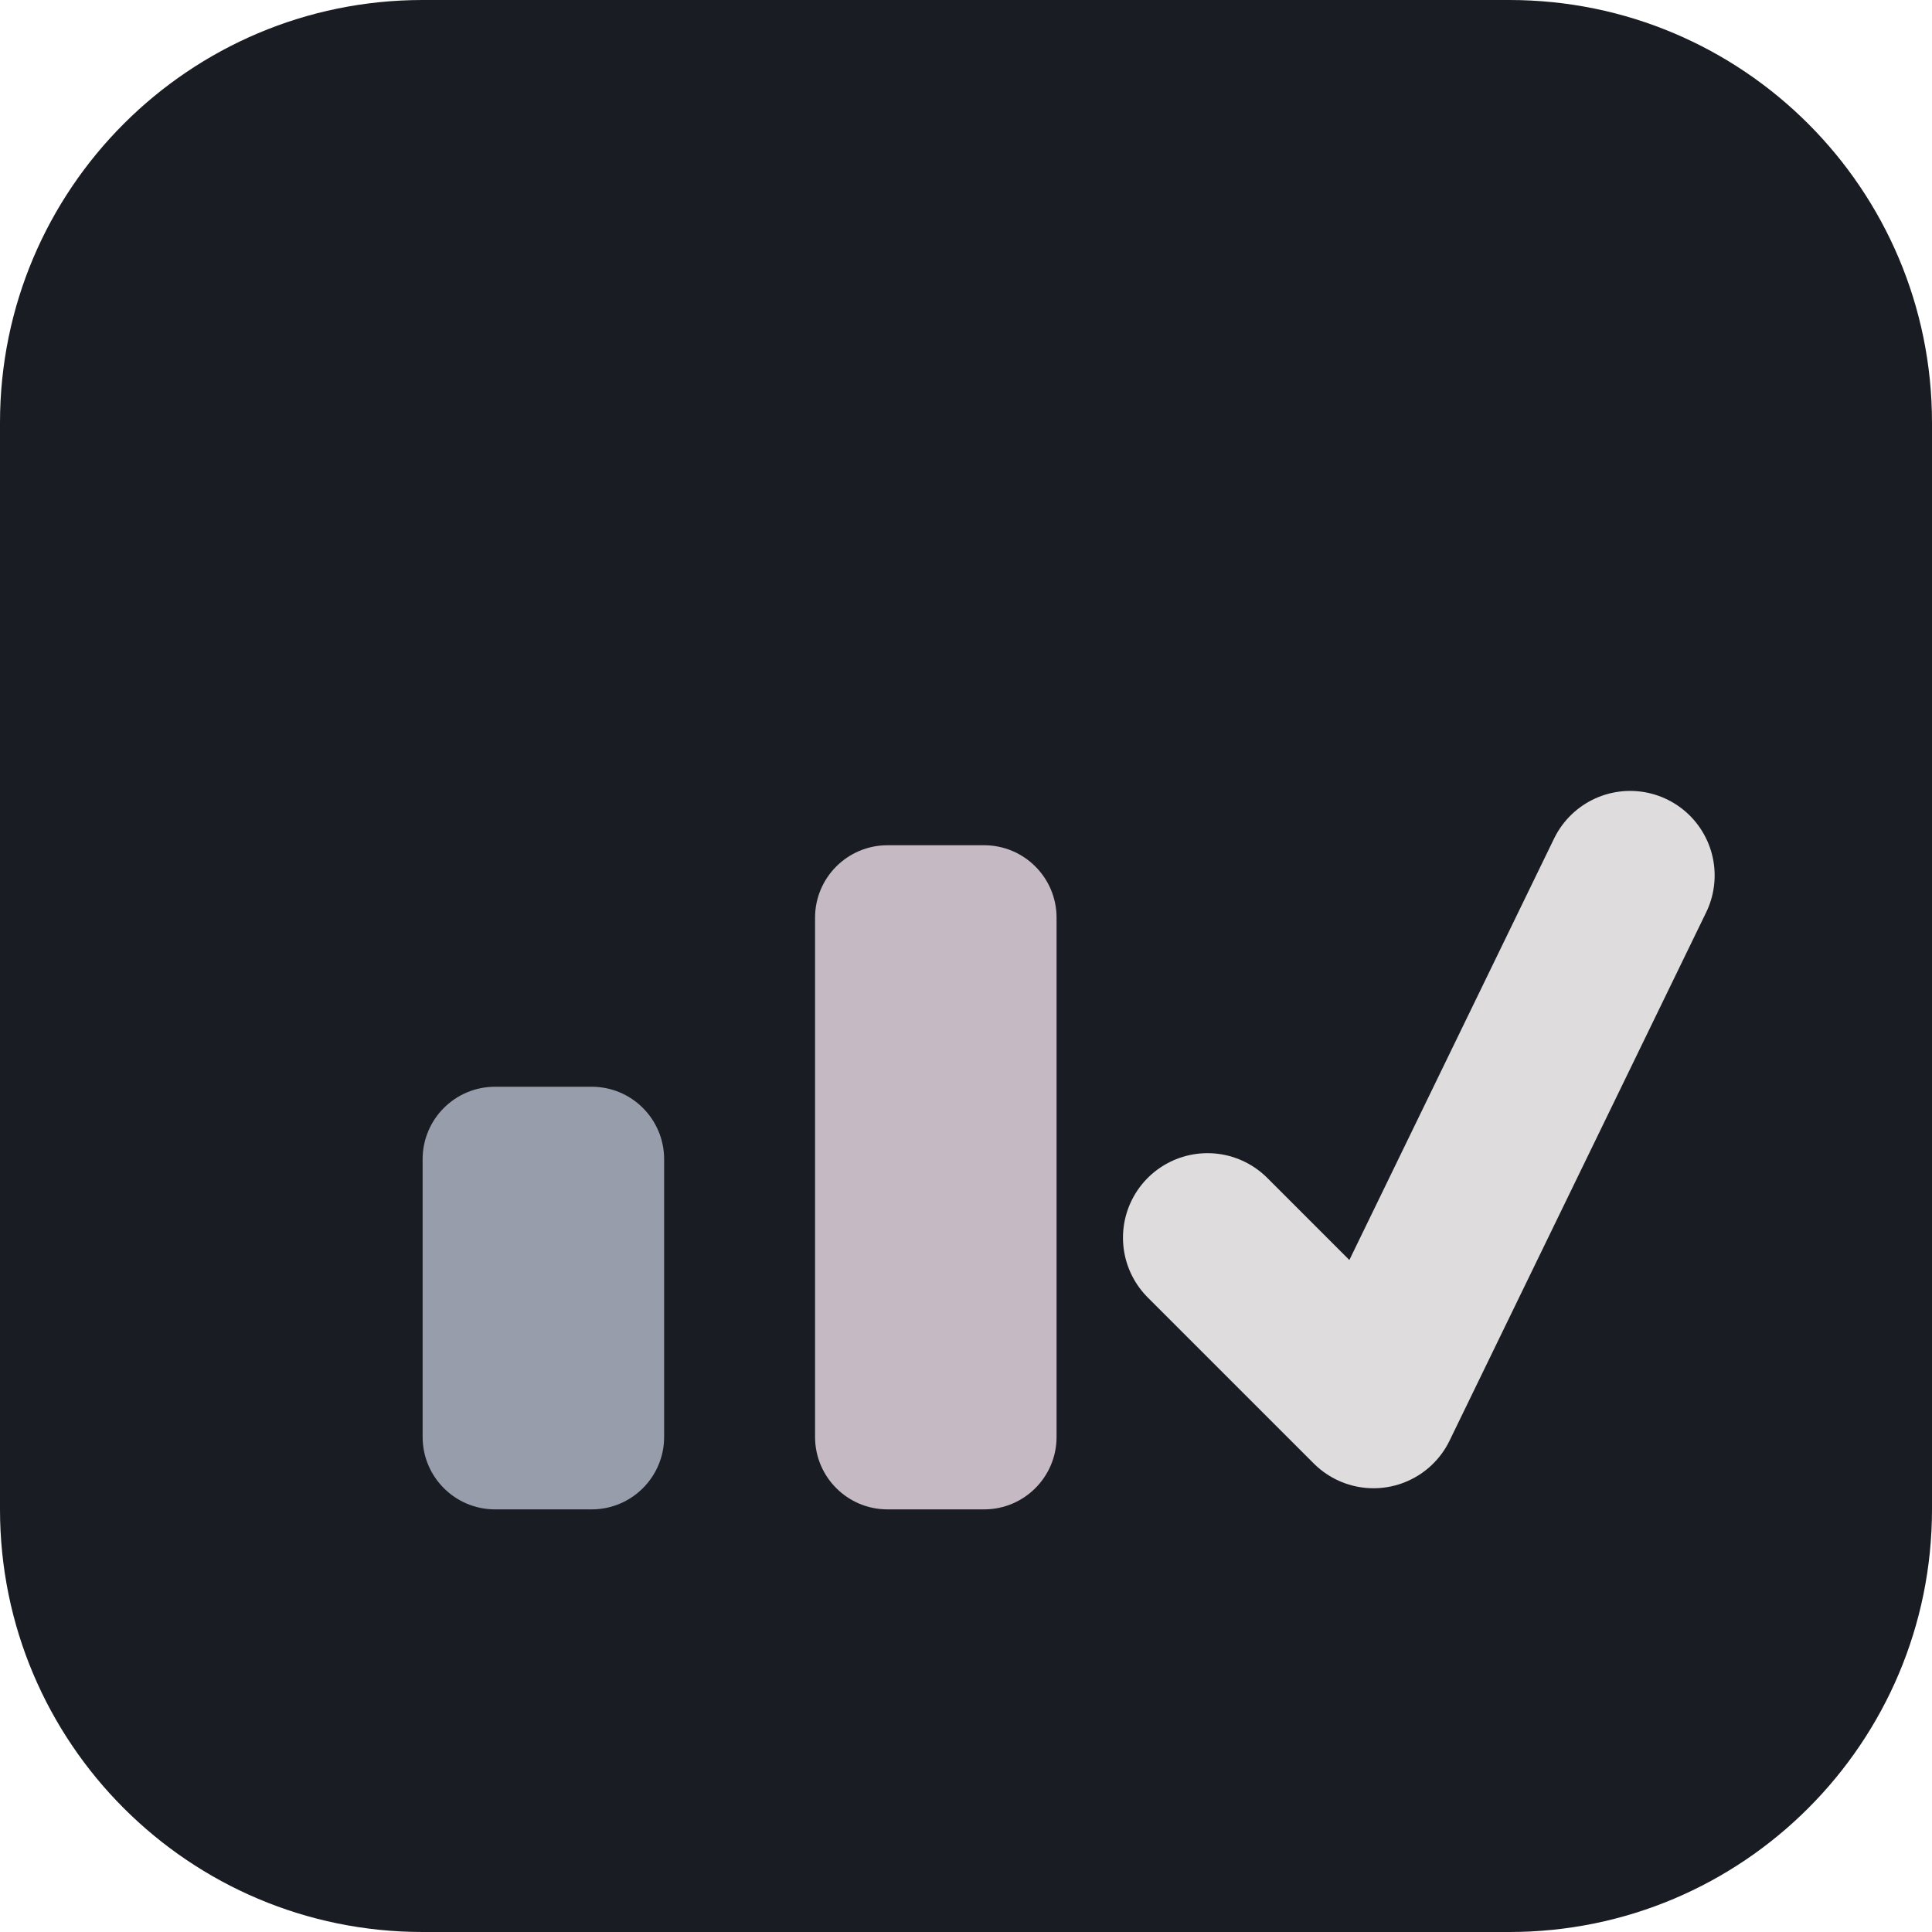
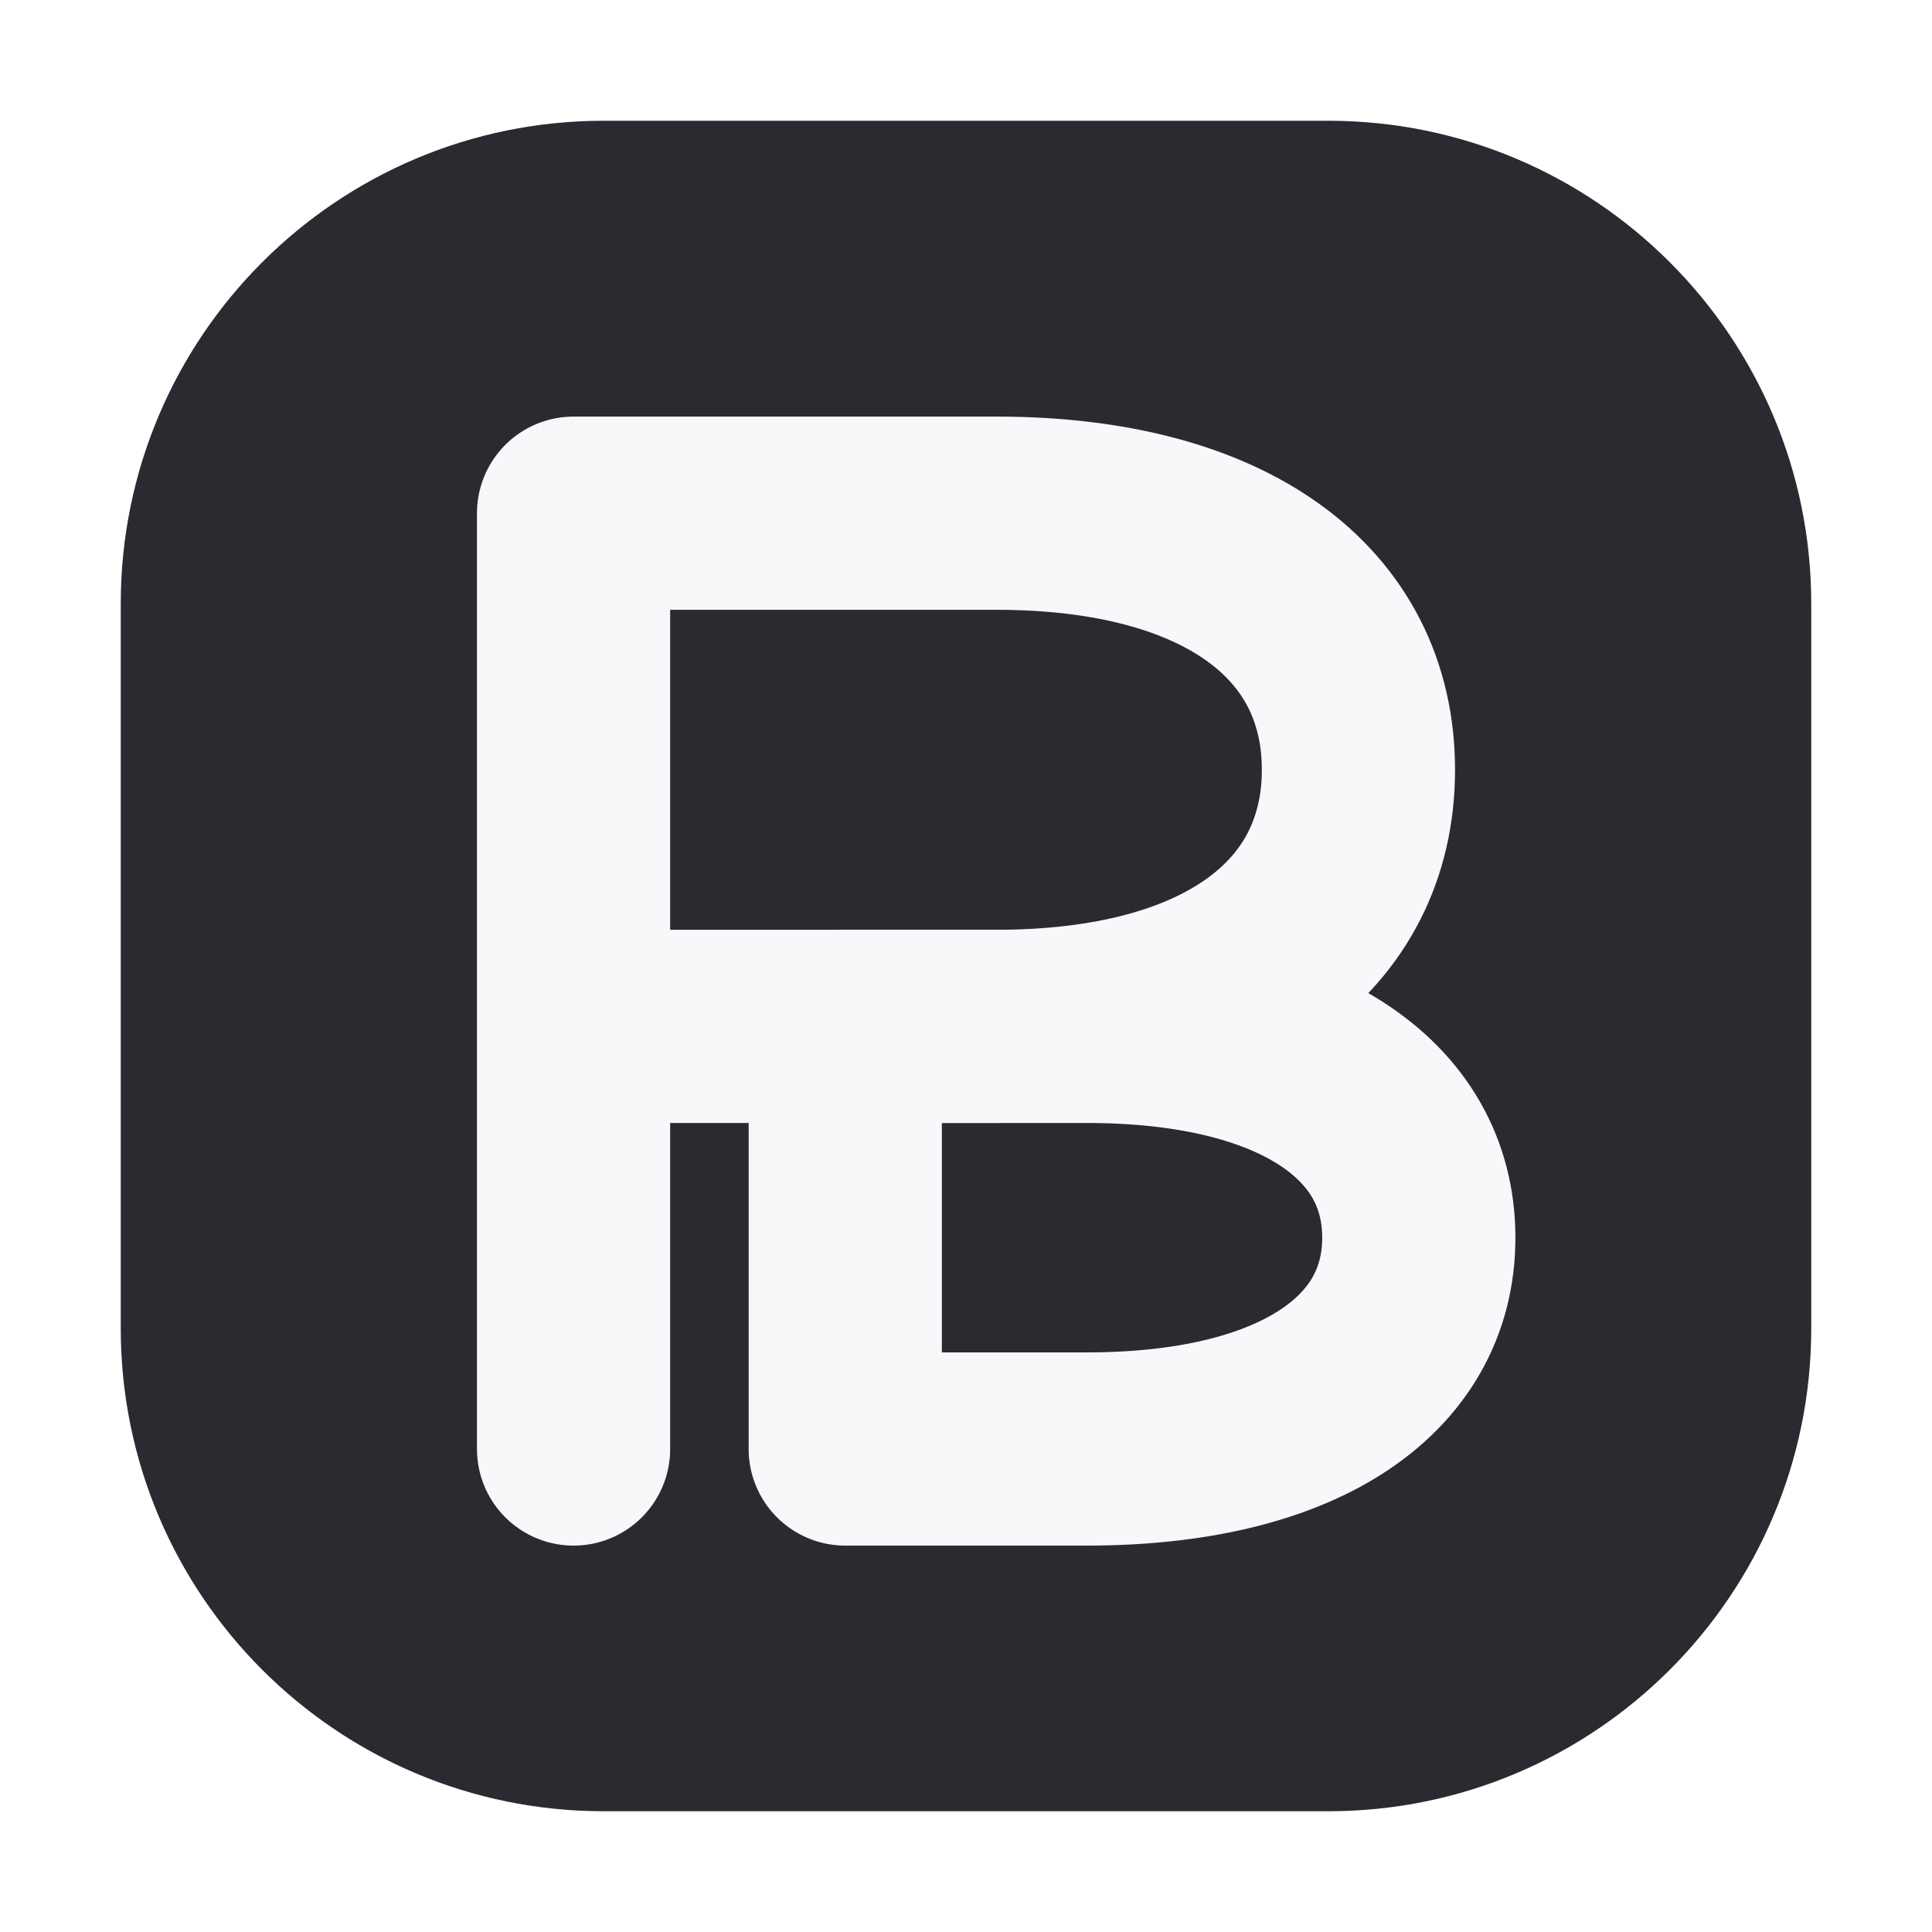
<svg xmlns="http://www.w3.org/2000/svg" viewBox="0 0 32 32">
-   <rect width="32" height="32" rx="7" fill="#191D23" />
-   <rect x="7" y="18" width="4" height="7" rx="1.2" fill="#979DAB" />
-   <rect x="13.5" y="14" width="4" height="11" rx="1.2" fill="#C5BAC4" />
-   <path d="M20 20.5 22.75 23.25 27 14.5" stroke="#DEDCDC" stroke-width="2.8" fill="none" stroke-linecap="round" stroke-linejoin="round" />
+   <rect x="2" y="2" width="28" height="28" rx="8" fill="#292B31" />
+   <path d="M9.5 24V8.5h7c3.8 0 6 1.65 6 4.25S20.3 17 16.5 17h-7" fill="none" stroke="#F8F7FA" stroke-width="3.2" stroke-linecap="round" stroke-linejoin="round" />
+   <path d="M14 17v7h4c3.45 0 5.5-1.35 5.5-3.5S21.45 17 18 17h-4Z" fill="none" stroke="#F8F7FA" stroke-width="3.2" stroke-linecap="round" stroke-linejoin="round" />
</svg>
